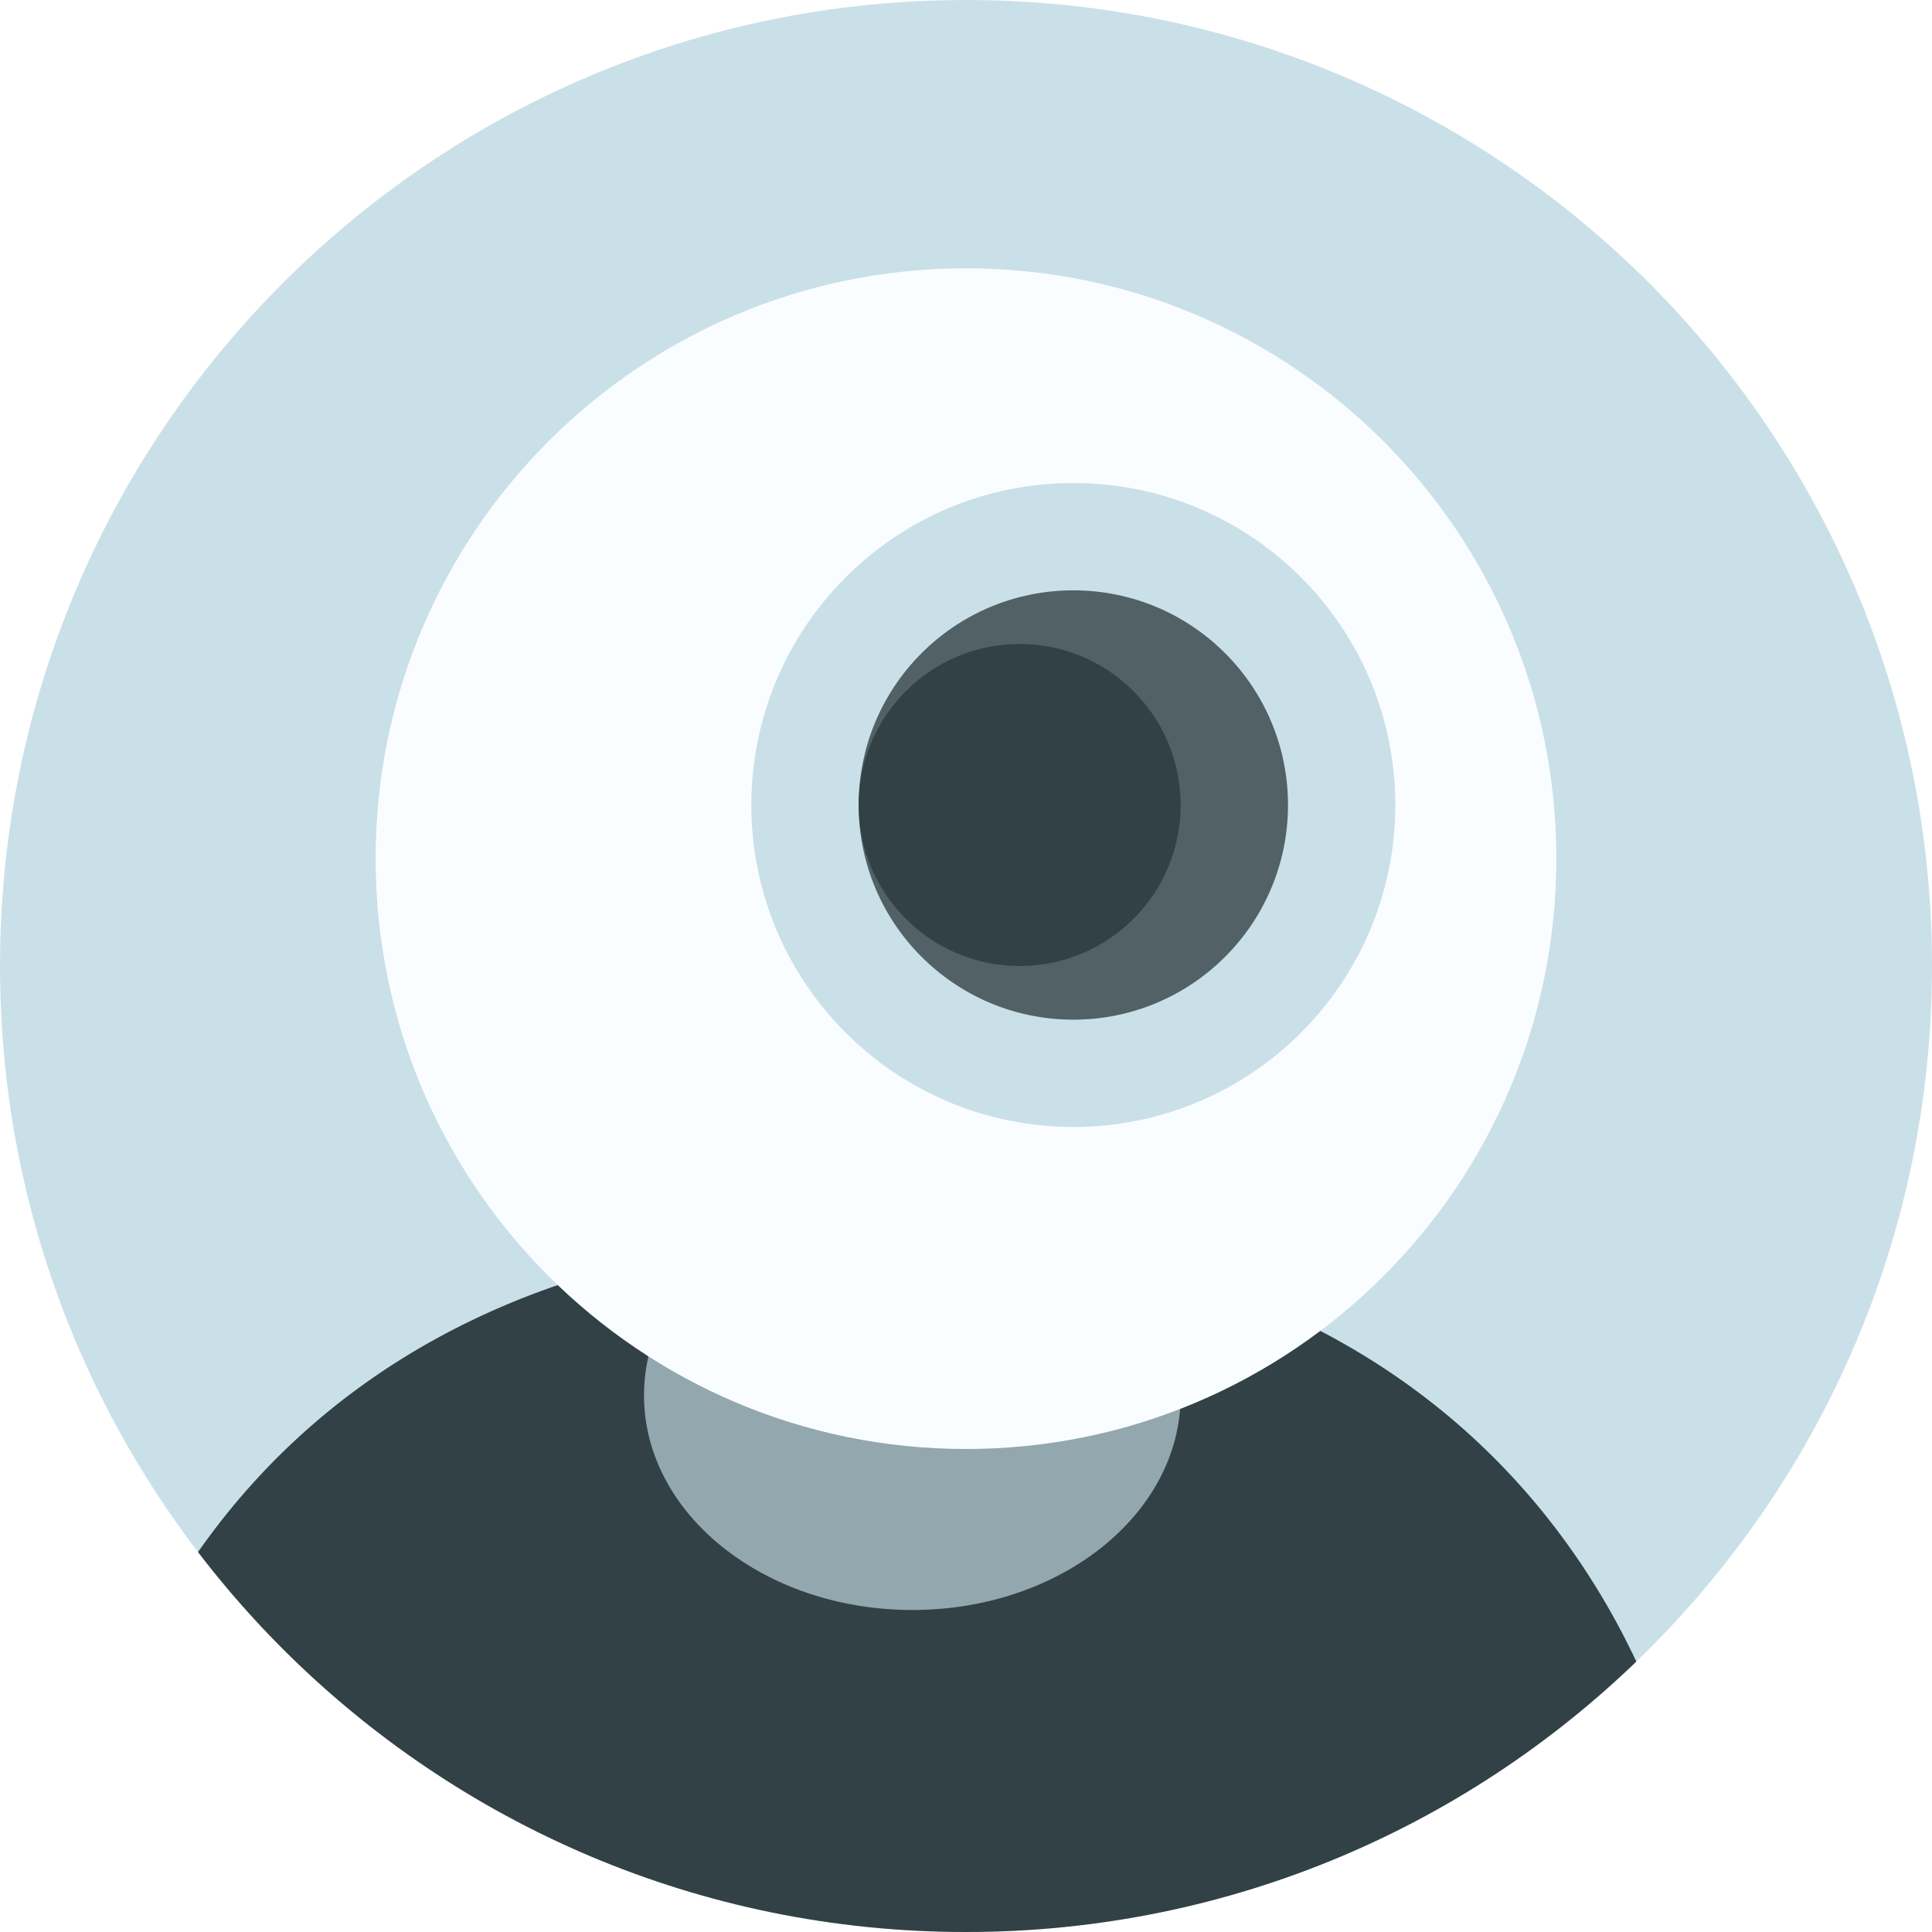
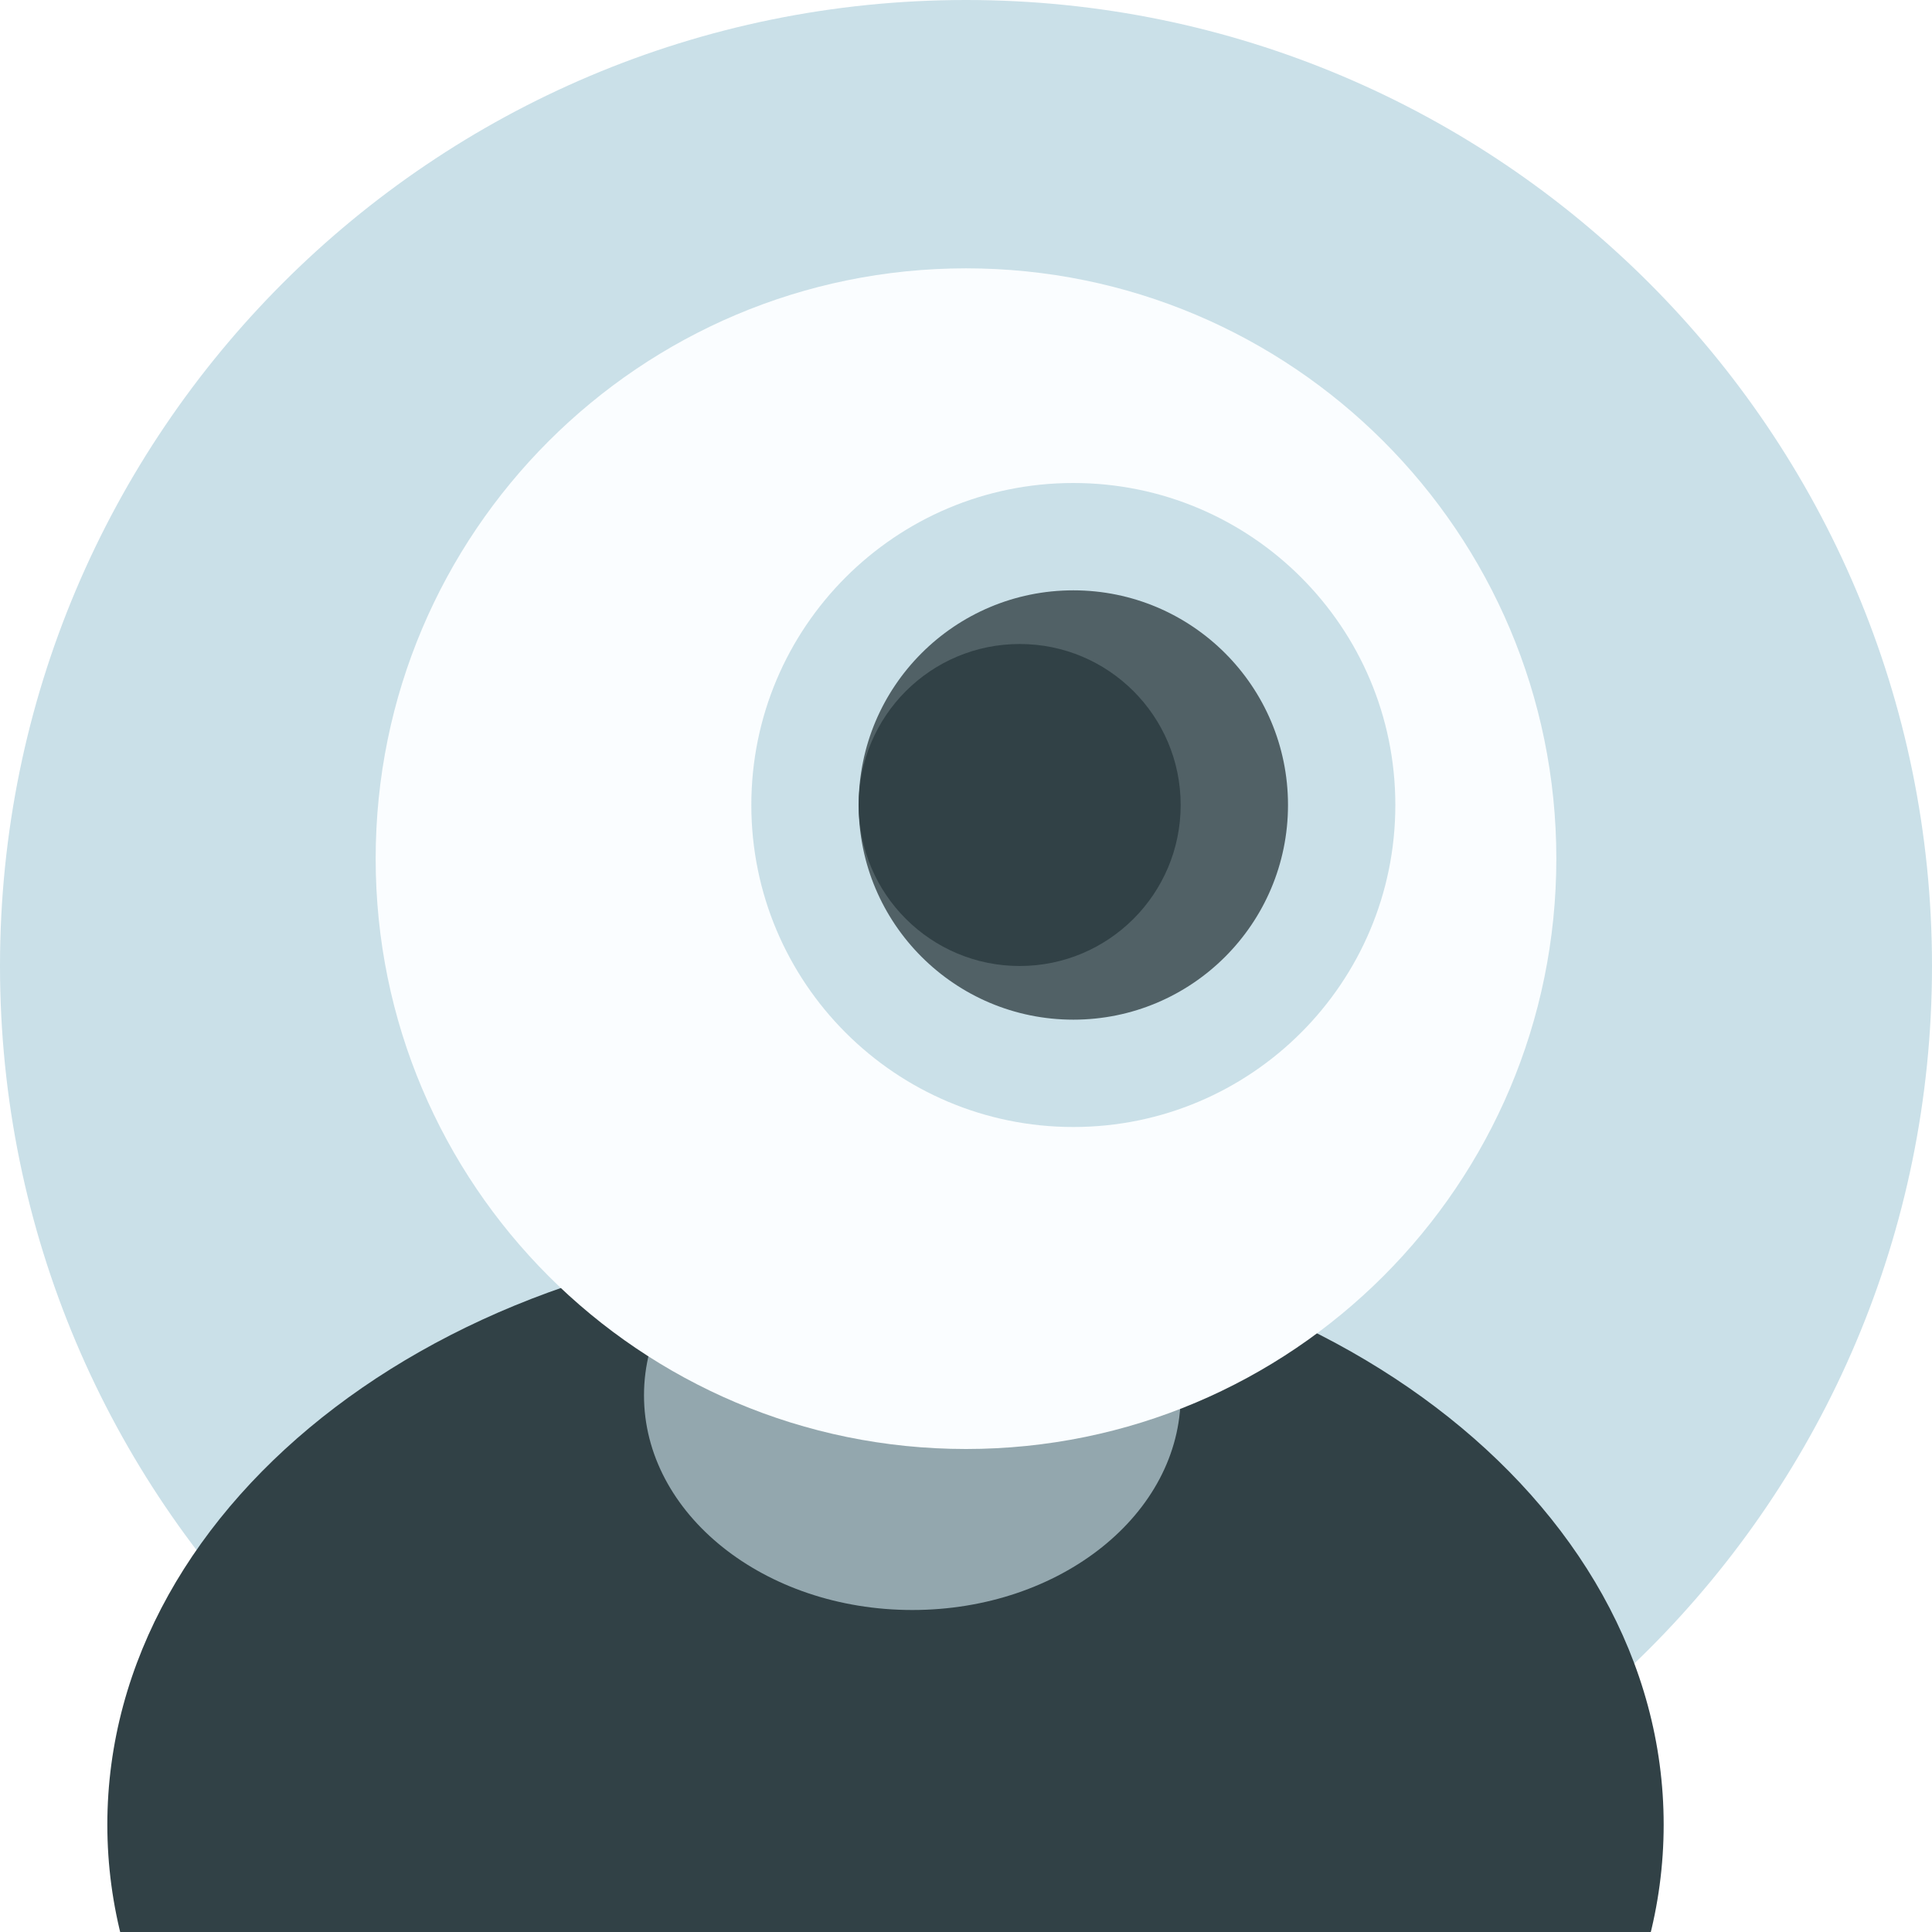
<svg xmlns="http://www.w3.org/2000/svg" width="36" height="36" viewBox="0 0 36 36" fill="none">
  <defs>
    <clipPath id="circleClip">
      <circle cx="18" cy="18" r="18" />
    </clipPath>
  </defs>
-   <g clip-path="url(#circleClip)">
+   <g clipPath="url(#circleClip)">
    <circle cx="18" cy="18" r="18" fill="#CAE0E8" />
-     <path d="M32 38C32 44.075 25.06 45 16.5 45C7.94 45 1 44.075 1 38C1 30.4 5.7 23 16.5 23C27.3 23 32 30.4 32 38Z" fill="#314146" />
+     <ellipse cx="16.5" cy="34" rx="14.5" ry="11" fill="#314146" />
    <ellipse cx="17" cy="26" rx="5" ry="4" fill="#93A7AE" />
    <circle cx="18" cy="16" r="11" fill="#FAFDFF" />
    <circle cx="20" cy="15" r="6" fill="#CAE0E8" />
    <circle cx="20" cy="15" r="4" fill="#516166" />
    <circle cx="19" cy="15" r="3" fill="#314146" />
  </g>
</svg>
